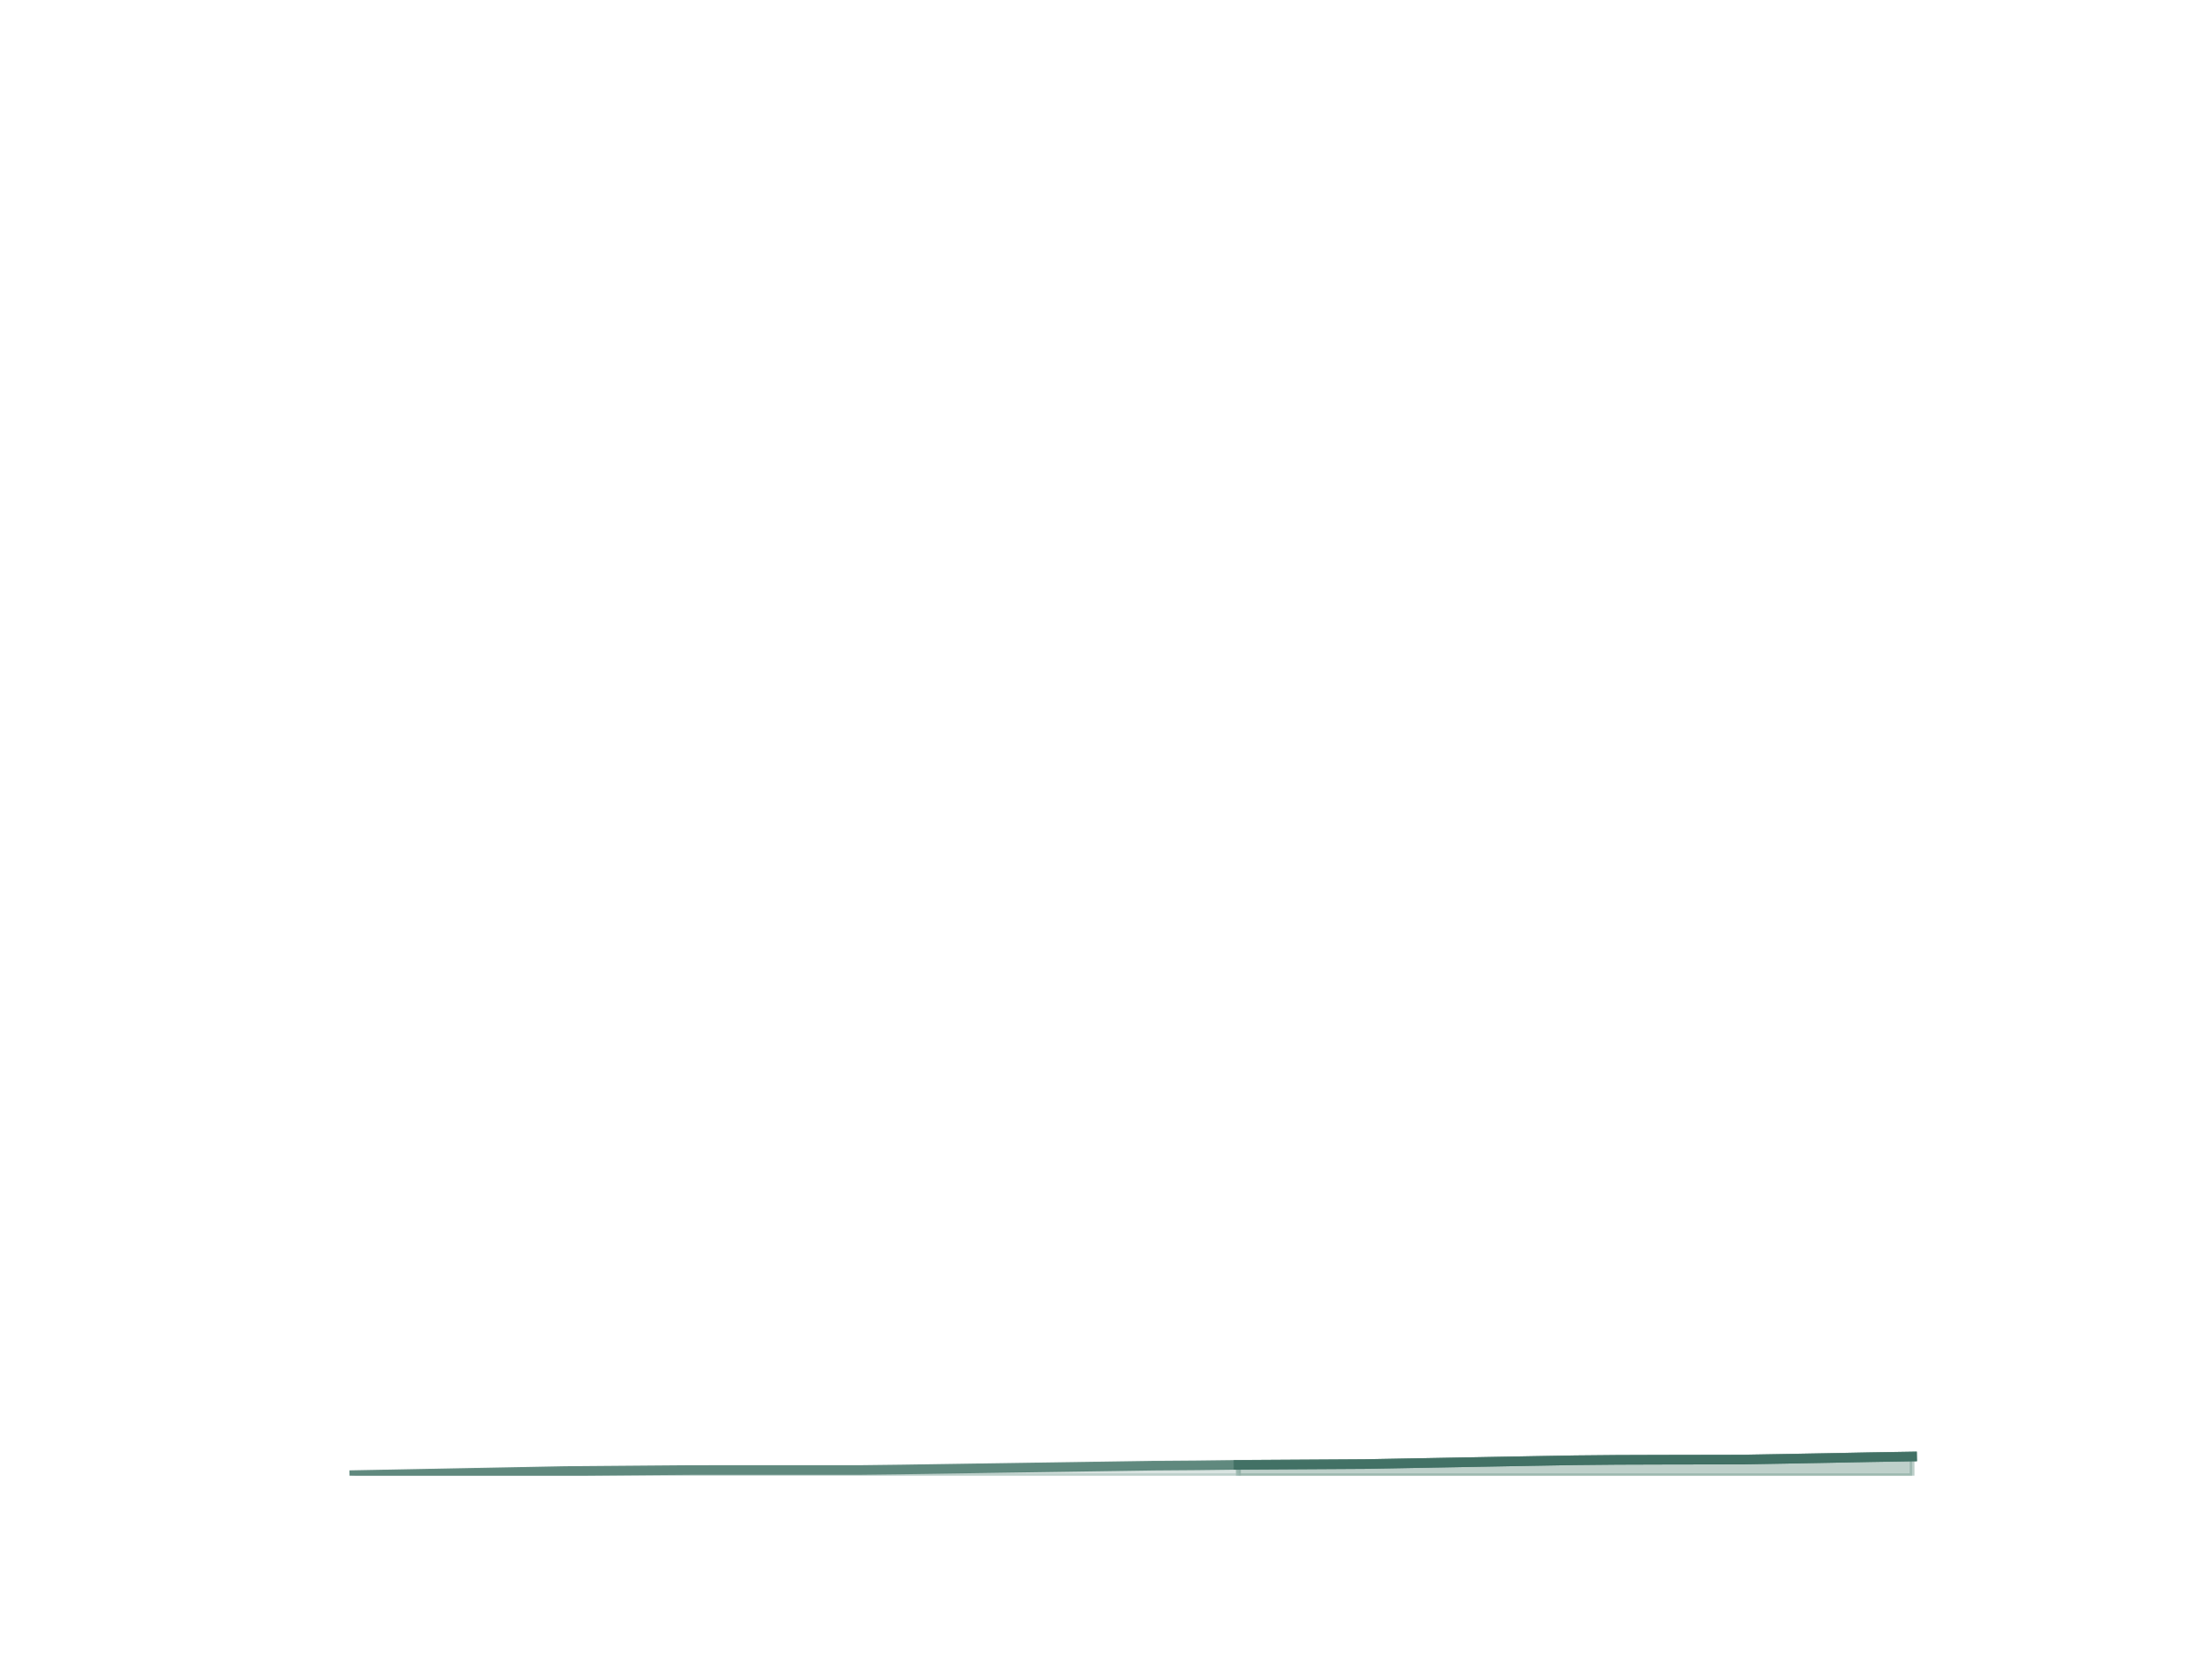
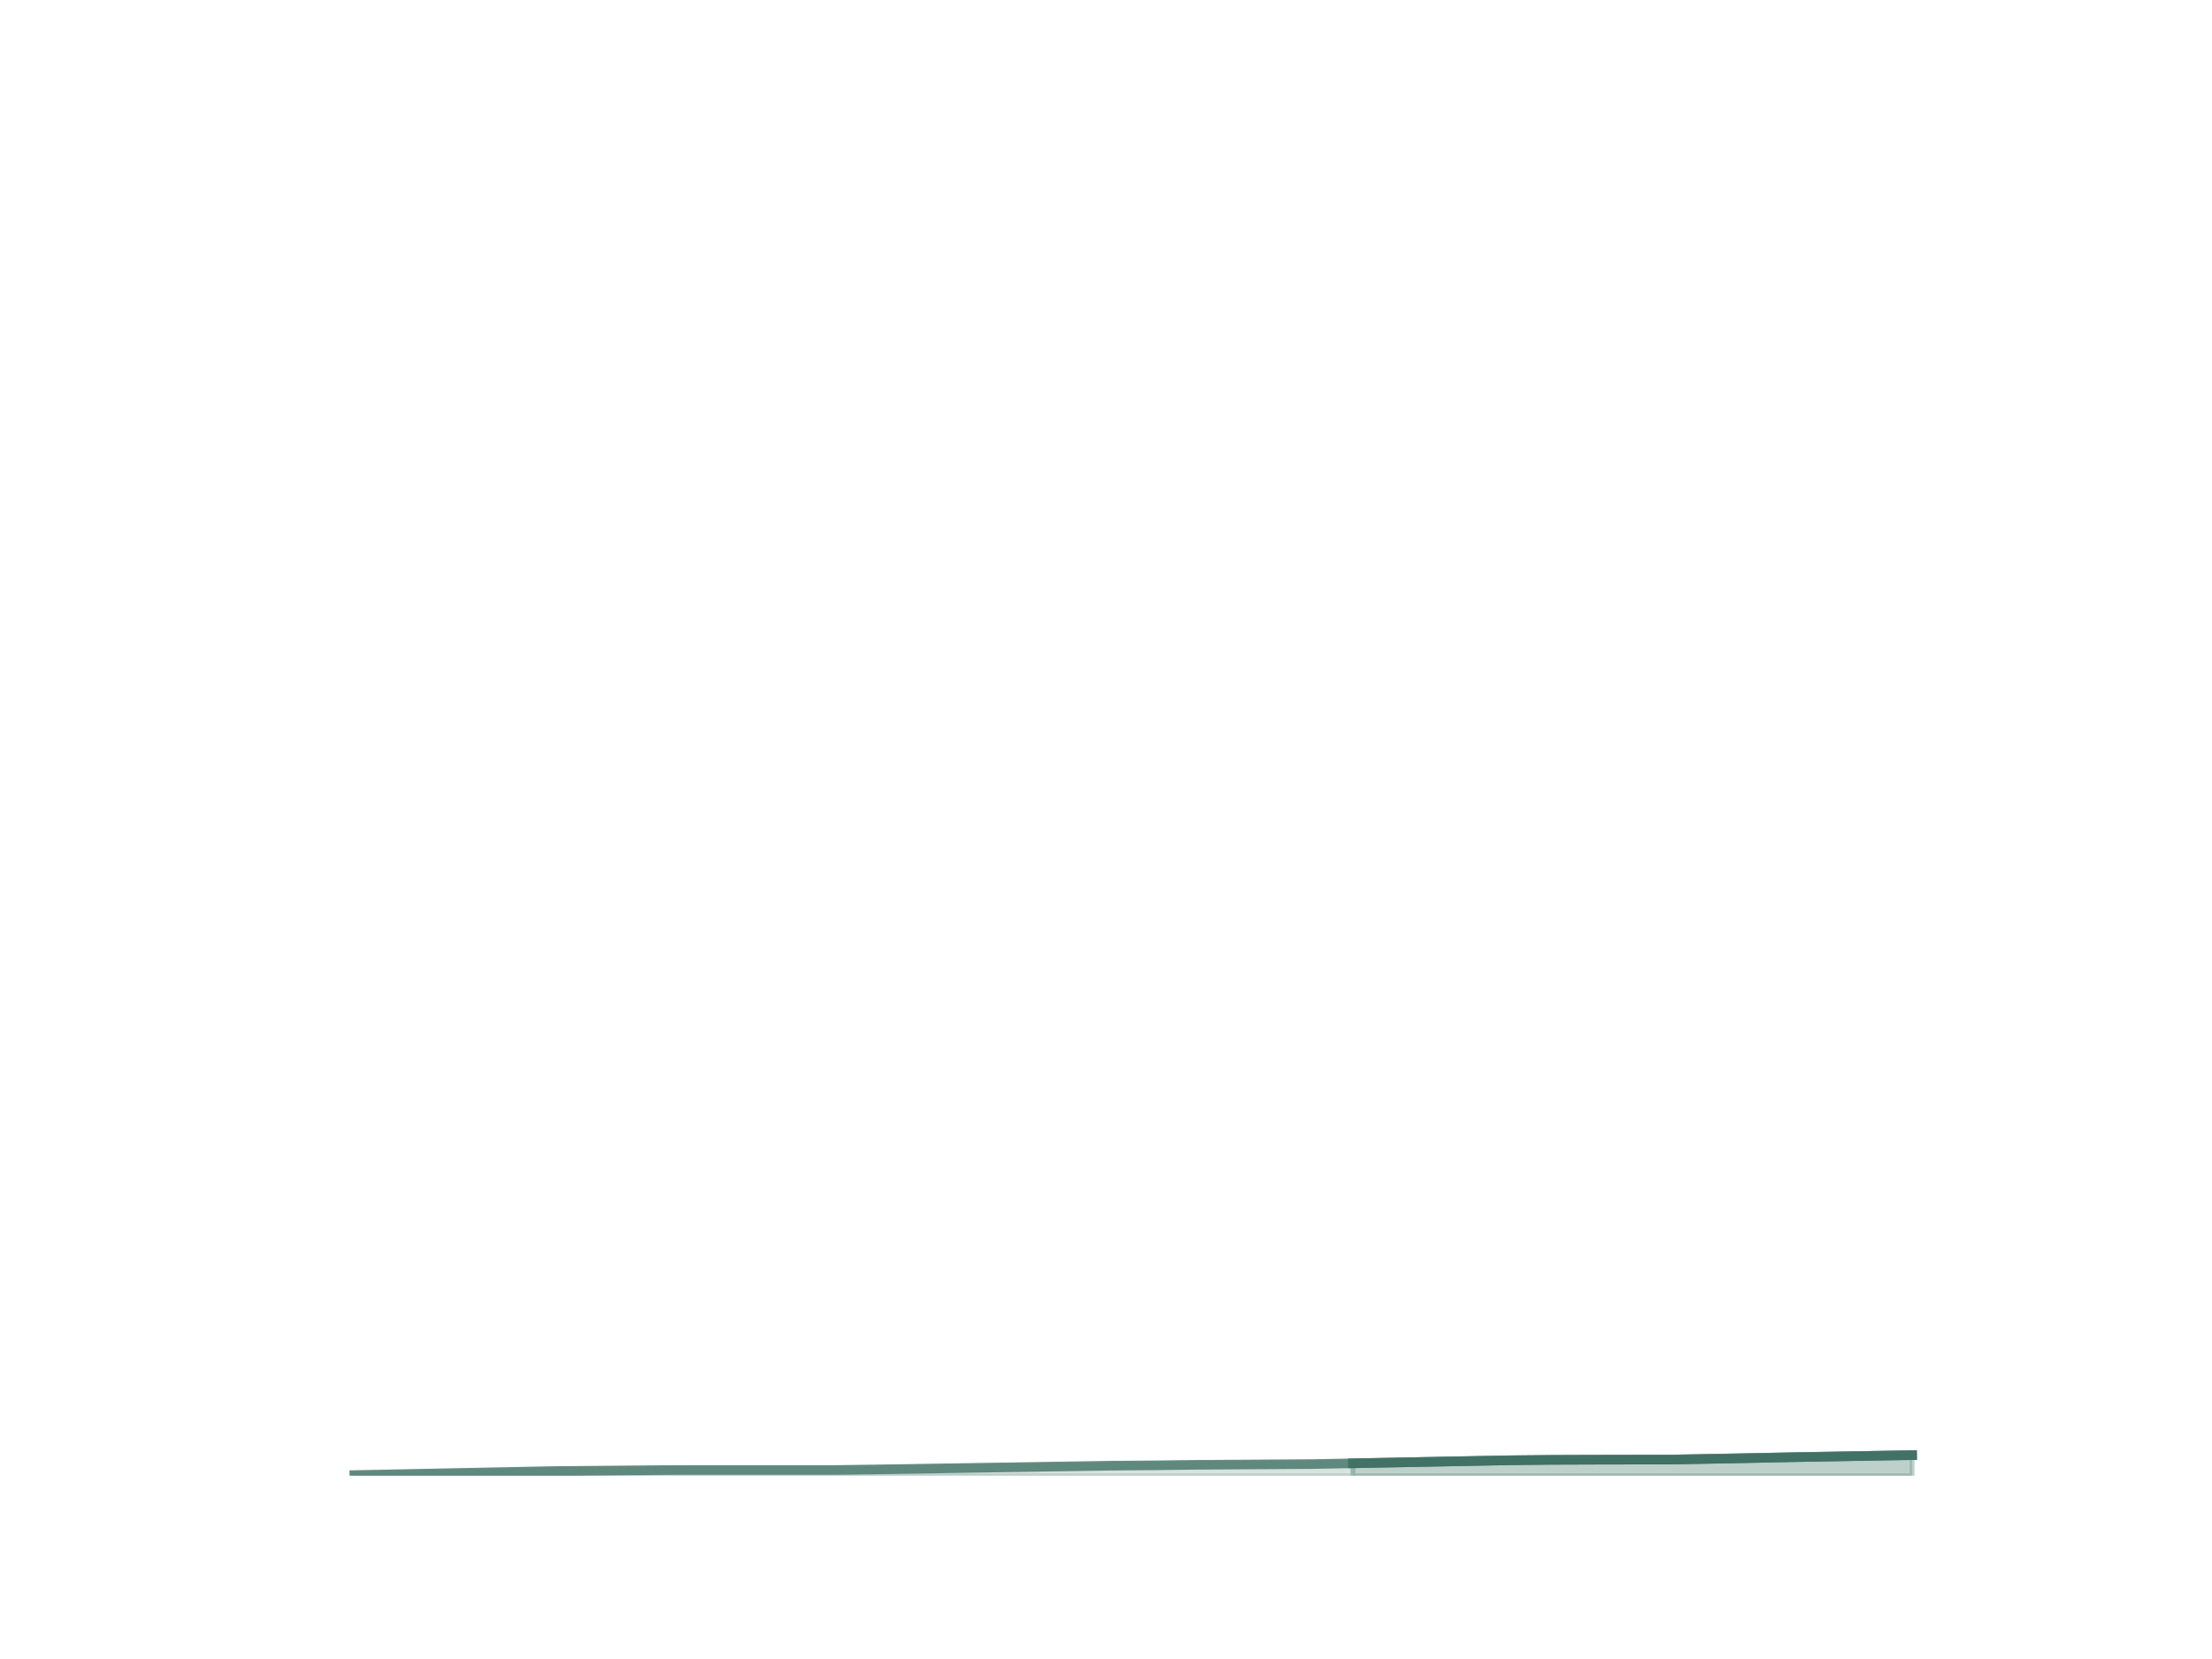
<svg xmlns="http://www.w3.org/2000/svg" xmlns:xlink="http://www.w3.org/1999/xlink" height="345.6pt" version="1.1" viewBox="0 0 460.8 345.6" width="460.8pt">
  <defs>
    <style type="text/css">*{stroke-linecap:butt;stroke-linejoin:round;}</style>
  </defs>
  <g id="figure_1">
    <g id="patch_1">
      <path d="M 0 345.6  L 460.8 345.6  L 460.8 0  L 0 0  z " style="fill:none;" />
    </g>
    <g id="axes_1">
      <g id="matplotlib.axis_1" />
      <g id="matplotlib.axis_2" />
      <g id="PolyCollection_1">
        <defs>
-           <path d="M 258.096 -40.277  L 258.096 -38.016  L 284.419 -38.016  L 293.194 -38.016  L 301.968 -38.016  L 310.743 -38.016  L 319.517 -38.016  L 328.292 -38.016  L 337.066 -38.016  L 345.841 -38.016  L 363.389 -38.016  L 372.164 -38.016  L 380.938 -38.016  L 389.713 -38.016  L 398.487 -38.016  L 398.487 -42.013  L 398.487 -42.013  L 389.713 -41.869  L 380.938 -41.696  L 372.164 -41.534  L 363.389 -41.38  L 345.841 -41.347  L 337.066 -41.317  L 328.292 -41.233  L 319.517 -41.082  L 310.743 -40.921  L 301.968 -40.76  L 293.194 -40.599  L 284.419 -40.438  L 258.096 -40.277  z " id="mb3cdbe8394" style="stroke:#7ea297;stroke-opacity:0.5;" />
+           <path d="M 281.945 -40.599  L 281.945 -38.016  L 290.269 -38.016  L 298.594 -38.016  L 306.918 -38.016  L 315.243 -38.016  L 323.567 -38.016  L 331.891 -38.016  L 348.54 -38.016  L 356.865 -38.016  L 365.189 -38.016  L 373.514 -38.016  L 381.838 -38.016  L 390.163 -38.016  L 398.487 -38.016  L 398.487 -42.303  L 398.487 -42.303  L 390.163 -42.158  L 381.838 -42.013  L 373.514 -41.869  L 365.189 -41.696  L 356.865 -41.534  L 348.54 -41.38  L 331.891 -41.347  L 323.567 -41.317  L 315.243 -41.233  L 306.918 -41.082  L 298.594 -40.921  L 290.269 -40.76  L 281.945 -40.599  z " id="mbc0d21e9f2" style="stroke:#7ea297;stroke-opacity:0.5;" />
        </defs>
-         <g clip-path="url(#pe09dab9909)">
-           <use style="fill:#7ea297;fill-opacity:0.5;stroke:#7ea297;stroke-opacity:0.5;" x="0" xlink:href="#mb3cdbe8394" y="345.6" />
+         <g clip-path="url(#p6de3bd86cd)">
+           <use style="fill:#7ea297;fill-opacity:0.5;stroke:#7ea297;stroke-opacity:0.5;" x="0" xlink:href="#mbc0d21e9f2" y="345.6" />
        </g>
      </g>
      <g id="PolyCollection_2">
        <defs>
-           <path d="M 73.833 -38.142  L 73.833 -38.016  L 82.607 -38.016  L 91.382 -38.016  L 100.156 -38.016  L 108.931 -38.016  L 117.705 -38.016  L 135.254 -38.016  L 144.028 -38.016  L 152.803 -38.016  L 161.577 -38.016  L 170.352 -38.016  L 179.126 -38.016  L 187.901 -38.016  L 196.675 -38.016  L 205.449 -38.016  L 214.224 -38.016  L 222.998 -38.016  L 231.773 -38.016  L 240.547 -38.016  L 249.322 -38.016  L 258.096 -38.016  L 258.096 -40.277  L 258.096 -40.277  L 249.322 -40.171  L 240.547 -40.105  L 231.773 -39.973  L 222.998 -39.84  L 214.224 -39.707  L 205.449 -39.575  L 196.675 -39.442  L 187.901 -39.309  L 179.126 -39.203  L 170.352 -39.202  L 161.577 -39.202  L 152.803 -39.202  L 144.028 -39.199  L 135.254 -39.129  L 117.705 -38.986  L 108.931 -38.817  L 100.156 -38.648  L 91.382 -38.478  L 82.607 -38.309  L 73.833 -38.142  z " id="mf1fc666723" style="stroke:#7ea297;stroke-opacity:0.3;" />
+           <path d="M 73.833 -38.142  L 73.833 -38.016  L 82.157 -38.016  L 90.482 -38.016  L 98.806 -38.016  L 107.131 -38.016  L 115.455 -38.016  L 132.104 -38.016  L 140.429 -38.016  L 148.753 -38.016  L 157.077 -38.016  L 165.402 -38.016  L 173.726 -38.016  L 182.051 -38.016  L 190.375 -38.016  L 198.7 -38.016  L 207.024 -38.016  L 215.349 -38.016  L 223.673 -38.016  L 231.998 -38.016  L 240.322 -38.016  L 248.647 -38.016  L 273.62 -38.016  L 281.945 -38.016  L 281.945 -40.599  L 281.945 -40.599  L 273.62 -40.438  L 248.647 -40.277  L 240.322 -40.171  L 231.998 -40.105  L 223.673 -39.973  L 215.349 -39.84  L 207.024 -39.707  L 198.7 -39.575  L 190.375 -39.442  L 182.051 -39.309  L 173.726 -39.203  L 165.402 -39.202  L 157.077 -39.202  L 148.753 -39.202  L 140.429 -39.199  L 132.104 -39.129  L 115.455 -38.986  L 107.131 -38.817  L 98.806 -38.648  L 90.482 -38.478  L 82.157 -38.309  L 73.833 -38.142  z " id="m14879b81d7" style="stroke:#7ea297;stroke-opacity:0.3;" />
        </defs>
-         <g clip-path="url(#pe09dab9909)">
-           <use style="fill:#7ea297;fill-opacity:0.3;stroke:#7ea297;stroke-opacity:0.3;" x="0" xlink:href="#mf1fc666723" y="345.6" />
+         <g clip-path="url(#p6de3bd86cd)">
+           <use style="fill:#7ea297;fill-opacity:0.3;stroke:#7ea297;stroke-opacity:0.3;" x="0" xlink:href="#m14879b81d7" y="345.6" />
        </g>
      </g>
      <g id="line2d_1">
-         <path clip-path="url(#pe09dab9909)" d="M 73.833 307.458  L 82.607 307.291  L 91.382 307.122  L 100.156 306.952  L 108.931 306.783  L 117.705 306.614  L 135.254 306.471  L 144.028 306.401  L 152.803 306.398  L 161.577 306.398  L 170.352 306.398  L 179.126 306.397  L 187.901 306.291  L 196.675 306.158  L 205.449 306.025  L 214.224 305.893  L 222.998 305.76  L 231.773 305.627  L 240.547 305.495  L 249.322 305.429  L 258.096 305.323  L 284.419 305.162  L 293.194 305.001  L 301.968 304.84  L 310.743 304.679  L 319.517 304.518  L 328.292 304.367  L 337.066 304.283  L 345.841 304.253  L 363.389 304.22  L 372.164 304.066  L 380.938 303.904  L 389.713 303.731  L 398.487 303.587  " style="fill:none;stroke:#60897e;stroke-linecap:square;stroke-width:2;" />
+         <path clip-path="url(#p6de3bd86cd)" d="M 73.833 307.458  L 82.157 307.291  L 90.482 307.122  L 98.806 306.952  L 107.131 306.783  L 115.455 306.614  L 132.104 306.471  L 140.429 306.401  L 148.753 306.398  L 157.077 306.398  L 165.402 306.398  L 173.726 306.397  L 182.051 306.291  L 190.375 306.158  L 198.7 306.025  L 207.024 305.893  L 215.349 305.76  L 223.673 305.627  L 231.998 305.495  L 240.322 305.429  L 248.647 305.323  L 273.62 305.162  L 281.945 305.001  L 290.269 304.84  L 298.594 304.679  L 306.918 304.518  L 315.243 304.367  L 323.567 304.283  L 331.891 304.253  L 348.54 304.22  L 356.865 304.066  L 365.189 303.904  L 373.514 303.731  L 381.838 303.587  L 390.163 303.442  L 398.487 303.297  " style="fill:none;stroke:#60897e;stroke-linecap:square;stroke-width:2;" />
      </g>
      <g id="line2d_2">
-         <path clip-path="url(#pe09dab9909)" d="M 258.096 305.323  L 284.419 305.162  L 293.194 305.001  L 301.968 304.84  L 310.743 304.679  L 319.517 304.518  L 328.292 304.367  L 337.066 304.283  L 345.841 304.253  L 363.389 304.22  L 372.164 304.066  L 380.938 303.904  L 389.713 303.731  L 398.487 303.587  " style="fill:none;stroke:#427165;stroke-linecap:square;stroke-width:2;" />
+         <path clip-path="url(#p6de3bd86cd)" d="M 281.945 305.001  L 290.269 304.84  L 298.594 304.679  L 306.918 304.518  L 315.243 304.367  L 323.567 304.283  L 331.891 304.253  L 348.54 304.22  L 356.865 304.066  L 365.189 303.904  L 373.514 303.731  L 381.838 303.587  L 390.163 303.442  L 398.487 303.297  " style="fill:none;stroke:#427165;stroke-linecap:square;stroke-width:2;" />
      </g>
    </g>
  </g>
  <defs>
-     <clipPath id="pe09dab9909">
+     <clipPath id="p6de3bd86cd">
      <rect height="266.112" width="357.12" x="57.6" y="41.472" />
    </clipPath>
  </defs>
</svg>
